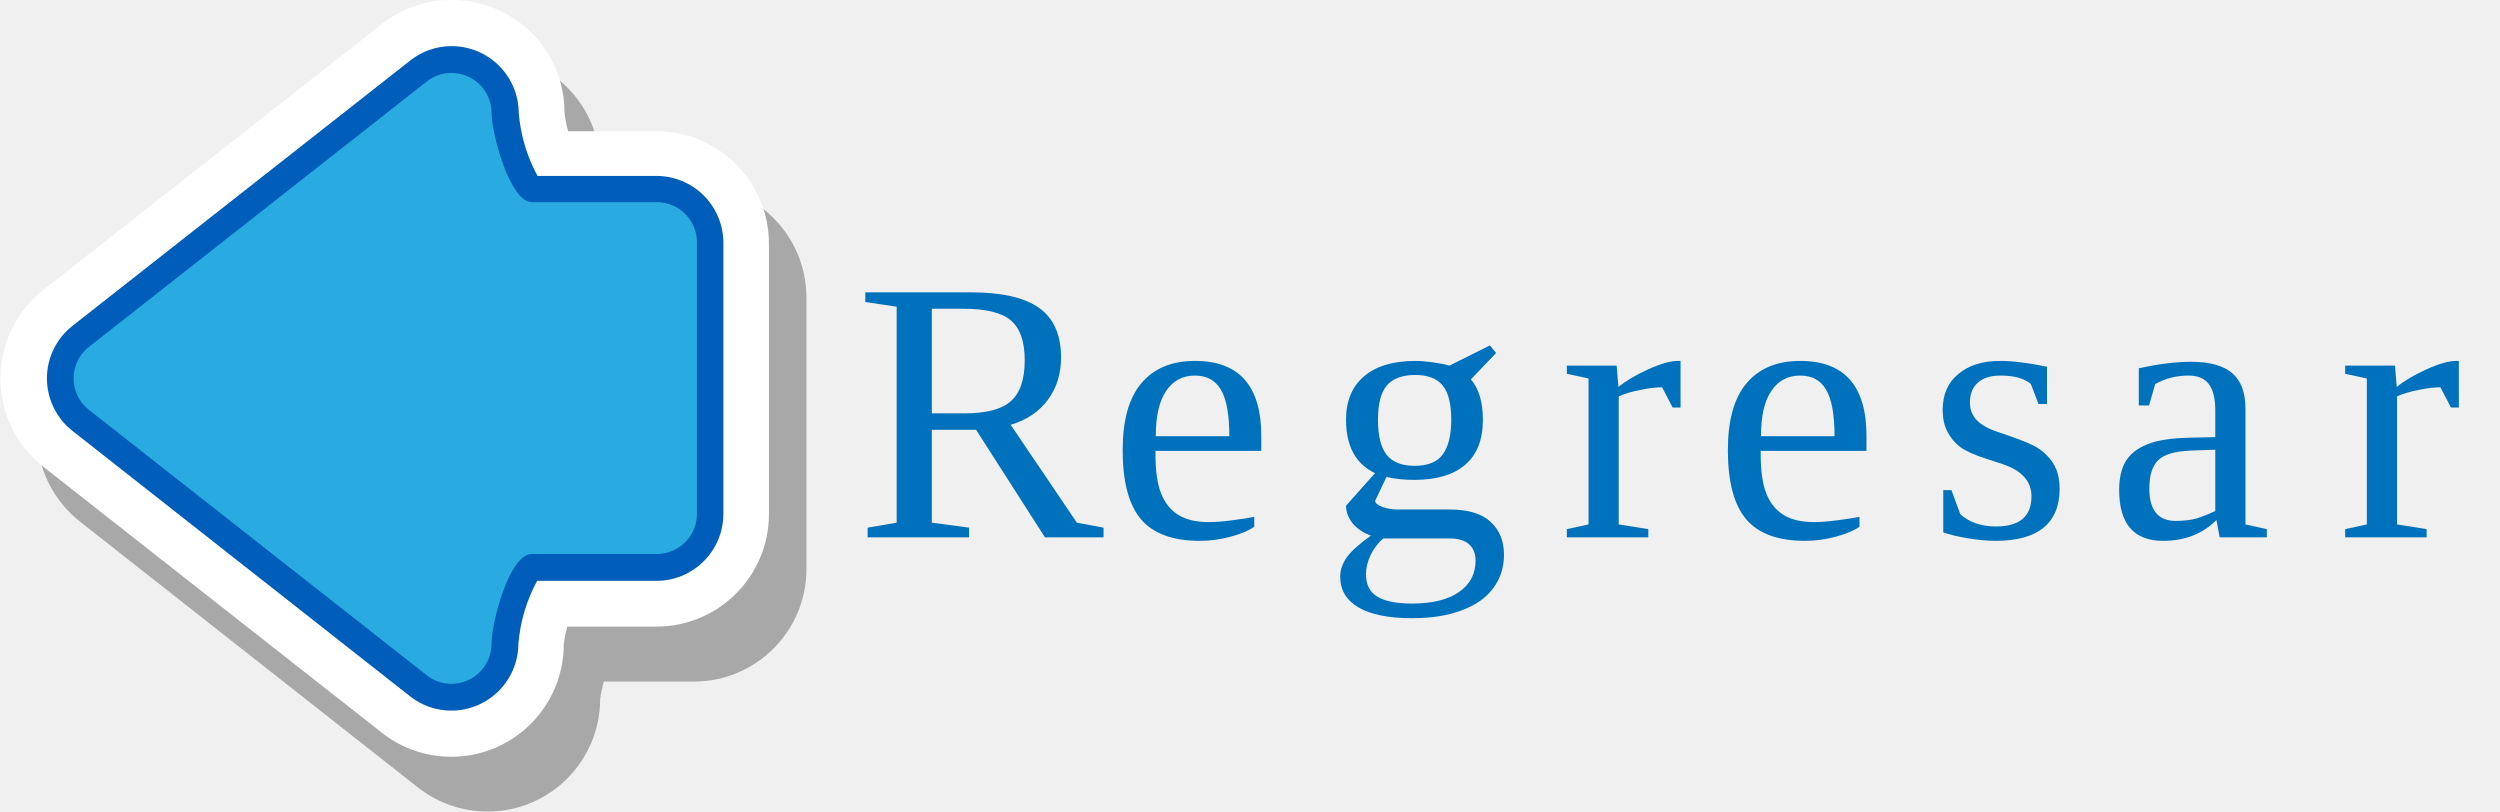
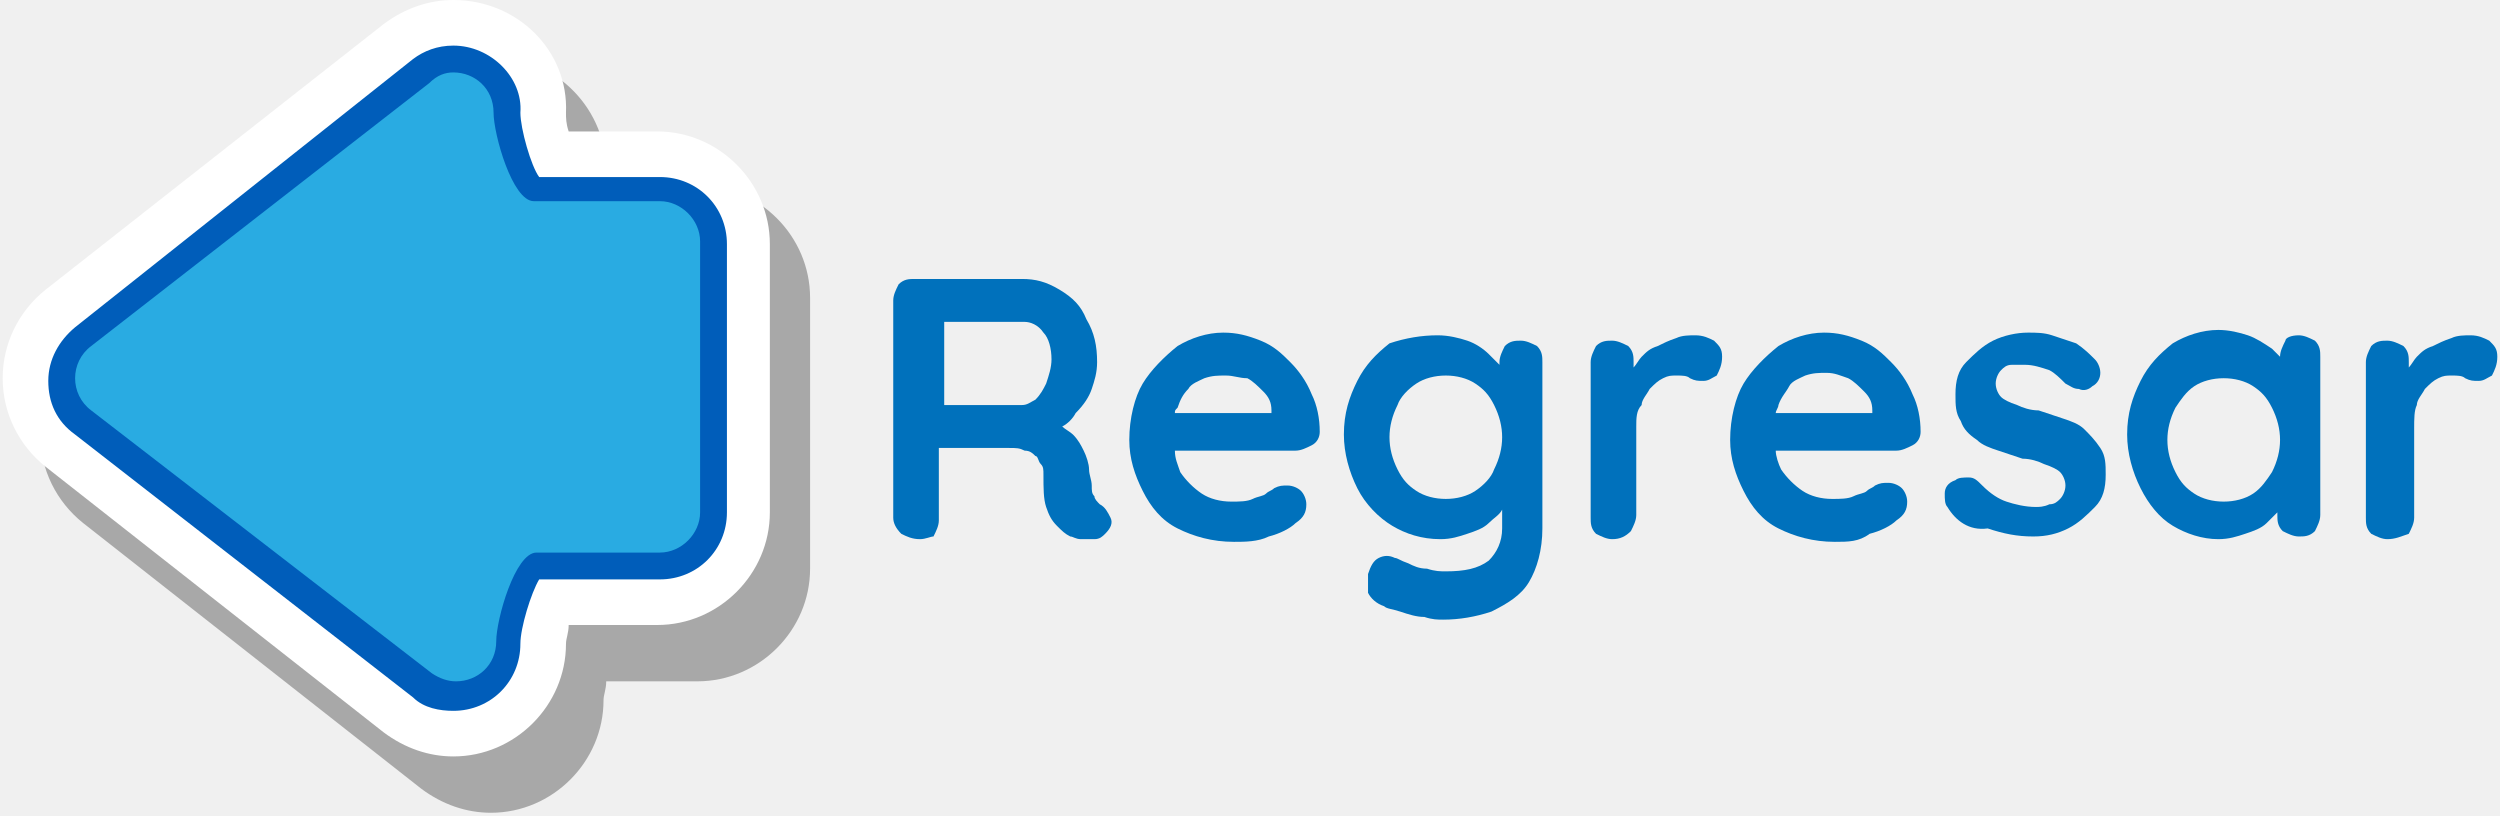
- <svg xmlns="http://www.w3.org/2000/svg" viewBox="0 0 133.3 43.27">
-   <defs>
-     <style>.cls-1{isolation:isolate;}.cls-2{opacity:0.3;mix-blend-mode:multiply;}.cls-3{fill:url(#radial-gradient);}.cls-4{fill:#fff;}.cls-5{fill:#29abe2;}.cls-6{fill:#005dba;}.cls-7{font-size:19.96px;fill:#0071bc;}.cls-8{letter-spacing:-0.01em;}.cls-9{letter-spacing:0em;}.cls-10{letter-spacing:0em;}.cls-11{letter-spacing:-0.02em;}.cls-12{letter-spacing:-0.01em;}.cls-13{letter-spacing:0em;}.cls-14{letter-spacing:0em;}</style>
-     <radialGradient id="radial-gradient" cx="20.53" cy="20.18" r="18.41" gradientUnits="userSpaceOnUse">
-       <stop offset="0" stop-color="#29e1ff" />
-       <stop offset="1" stop-color="#29abe2" />
-     </radialGradient>
-   </defs>
-   <g class="cls-1">
-     <g id="Capa_2" data-name="Capa 2">
-       <g id="Layer_1" data-name="Layer 1">
-         <g class="cls-2">
-           <path d="M26,41.32a4,4,0,0,1-2.51-.87l-18-14.14a4.09,4.09,0,0,1,0-6.43l18-14.15A4,4,0,0,1,26,4.86,4.1,4.1,0,0,1,30.1,9a8.57,8.57,0,0,0,.79,2.83H37a4.08,4.08,0,0,1,4.08,4.08V30.32A4.08,4.08,0,0,1,37,34.4H30.89a8.69,8.69,0,0,0-.79,2.84,4,4,0,0,1-1.27,3A4.12,4.12,0,0,1,26,41.32Z" />
-           <path d="M26,6.8A2.15,2.15,0,0,1,28.15,9c0,1.18,1,4.77,2.14,4.77H37a2.14,2.14,0,0,1,2.14,2.15V30.32A2.14,2.14,0,0,1,37,32.46H30.29c-1.18,0-2.14,3.59-2.14,4.78A2.14,2.14,0,0,1,26,39.38a2.12,2.12,0,0,1-1.31-.46l-18-14.14a2.15,2.15,0,0,1,0-3.37l18-14.15A2.18,2.18,0,0,1,26,6.8m0-3.88A5.94,5.94,0,0,0,22.3,4.2l-18,14.15a6,6,0,0,0,0,9.49L22.3,42A6,6,0,0,0,26,43.27a6,6,0,0,0,6-6,6.36,6.36,0,0,1,.2-.93H37a6,6,0,0,0,6-6V15.87a6,6,0,0,0-6-6H32.24A6.19,6.19,0,0,1,32,8.9a6,6,0,0,0-6-6Z" />
+ <svg xmlns="http://www.w3.org/2000/svg" version="1.1" id="Capa_1" x="0px" y="0px" viewBox="0 0 93.2 30.4" style="enable-background:new 0 0 93.2 30.4;" xml:space="preserve">
+   <style type="text/css">
+ 	.st0{opacity:0.3;}
+ 	.st1{fill:url(#SVGID_1_);}
+ 	.st2{fill:#FFFFFF;}
+ 	.st3{fill:#29ABE2;}
+ 	.st4{fill:#005DBA;}
+ 	.st5{fill:#0071BC;}
+ </style>
+   <g>
+     <g>
+       <g class="st0">
+         <path d="M18.3,29c-0.6,0-1.2-0.2-1.8-0.6L3.9,18.5c-0.7-0.5-1.1-1.4-1.1-2.3s0.4-1.7,1.1-2.3L16.6,4c0.5-0.4,1.1-0.6,1.8-0.6     c1.6,0,2.9,1.3,2.9,2.9c0,0.4,0.3,1.5,0.6,2H26c1.6,0,2.9,1.3,2.9,2.9v10.1c0,1.6-1.3,2.9-2.9,2.9h-4.3c-0.3,0.5-0.6,1.6-0.6,2     c0,0.8-0.3,1.5-0.9,2.1C19.8,28.7,19.1,29,18.3,29L18.3,29z" />
+         <path d="M18.3,4.8c0.8,0,1.5,0.6,1.5,1.5c0,0.8,0.7,3.3,1.5,3.3H26c0.8,0,1.5,0.7,1.5,1.5v10.1c0,0.8-0.7,1.5-1.5,1.5h-4.7     c-0.8,0-1.5,2.5-1.5,3.3c0,0.9-0.7,1.5-1.5,1.5c-0.3,0-0.6-0.1-0.9-0.3L4.7,17.4C4,16.8,4,15.6,4.7,15l12.6-9.9     C17.7,4.9,18,4.8,18.3,4.8 M18.3,2.1c-0.9,0-1.8,0.3-2.6,0.9L3.1,12.9c-1,0.8-1.6,2-1.6,3.3s0.6,2.5,1.6,3.3l12.6,9.9     c0.8,0.6,1.7,0.9,2.6,0.9c2.3,0,4.2-1.9,4.2-4.2c0-0.2,0.1-0.4,0.1-0.7H26c2.3,0,4.2-1.9,4.2-4.2V11.1c0-2.3-1.9-4.2-4.2-4.2     h-3.3c-0.1-0.3-0.1-0.5-0.1-0.7C22.5,3.9,20.6,2.1,18.3,2.1L18.3,2.1z" />
+       </g>
+       <g>
+         <radialGradient id="SVGID_1_" cx="408.293" cy="-194.797" r="18.406" gradientTransform="matrix(0.7011 0 0 -0.7011 -271.7826 -122.4221)" gradientUnits="userSpaceOnUse">
+           <stop offset="5.008013e-04" style="stop-color:#29E1FF" />
+           <stop offset="1" style="stop-color:#29ABE2" />
+         </radialGradient>
+         <path class="st1" d="M16.9,26.9c-0.6,0-1.2-0.2-1.8-0.6L2.5,16.4c-0.7-0.5-1.1-1.4-1.1-2.3c0-0.9,0.4-1.7,1.1-2.3L15.2,2     c0.5-0.4,1.1-0.6,1.8-0.6c1.6,0,2.9,1.3,2.9,2.9c0,0.4,0.3,1.5,0.6,2h4.3c1.6,0,2.9,1.3,2.9,2.9v10.1c0,1.6-1.3,2.9-2.9,2.9h-4.3     c-0.3,0.5-0.6,1.6-0.6,2c0,0.8-0.3,1.5-0.9,2.1C18.4,26.7,17.7,26.9,16.9,26.9L16.9,26.9z" />
+         <g>
+           <path class="st2" d="M16.9,2.7c0.8,0,1.5,0.6,1.5,1.5c0,0.8,0.7,3.3,1.5,3.3h4.7c0.8,0,1.5,0.7,1.5,1.5v10.1      c0,0.8-0.7,1.5-1.5,1.5H20c-0.8,0-1.5,2.5-1.5,3.3c0,0.9-0.7,1.5-1.5,1.5c-0.3,0-0.6-0.1-0.9-0.3L3.4,15.3      c-0.8-0.6-0.8-1.8,0-2.4L16,3.1C16.3,2.8,16.6,2.7,16.9,2.7 M16.9,0c-0.9,0-1.8,0.3-2.6,0.9L1.7,10.8c-1,0.8-1.6,2-1.6,3.3      s0.6,2.5,1.6,3.3l12.6,9.9c0.8,0.6,1.7,0.9,2.6,0.9c2.3,0,4.2-1.9,4.2-4.2c0-0.2,0.1-0.4,0.1-0.7h3.3c2.3,0,4.2-1.9,4.2-4.2v-10      c0-2.3-1.9-4.2-4.2-4.2h-3.3c-0.1-0.3-0.1-0.5-0.1-0.7C21.2,1.9,19.3,0,16.9,0L16.9,0z" />
        </g>
-         <path class="cls-3" d="M24.06,38.41a4,4,0,0,1-2.51-.87l-18-14.15a4.08,4.08,0,0,1,0-6.43l18-14.14A4.07,4.07,0,0,1,28.15,6,8.72,8.72,0,0,0,29,8.87H35A4.09,4.09,0,0,1,39.11,13V27.4A4.1,4.1,0,0,1,35,31.49H29a8.6,8.6,0,0,0-.8,2.83,4,4,0,0,1-1.26,3,4.11,4.11,0,0,1-2.83,1.13Z" />
-         <path class="cls-4" d="M24.06,3.89A2.14,2.14,0,0,1,26.21,6c0,1.18,1,4.78,2.14,4.78H35A2.14,2.14,0,0,1,37.16,13V27.4A2.14,2.14,0,0,1,35,29.54H28.35c-1.18,0-2.14,3.6-2.14,4.78a2.14,2.14,0,0,1-2.15,2.14A2.08,2.08,0,0,1,22.75,36l-18-14.14a2.13,2.13,0,0,1,0-3.37l18-14.14a2.08,2.08,0,0,1,1.31-.46m0-3.89a6,6,0,0,0-3.71,1.29l-18,14.14a6,6,0,0,0,0,9.49l18,14.14a5.94,5.94,0,0,0,3.71,1.29,6,6,0,0,0,6-6,6,6,0,0,1,.19-.94H35a6,6,0,0,0,6-6V13a6,6,0,0,0-6-6H30.29A6.12,6.12,0,0,1,30.1,6a6,6,0,0,0-6-6Z" />
-         <path class="cls-5" d="M24.06,37.18a2.82,2.82,0,0,1-1.75-.61l-18-14.15a2.84,2.84,0,0,1,0-4.49l18-14.14a2.83,2.83,0,0,1,1.75-.62A2.87,2.87,0,0,1,26.92,6c0,1.26.94,3.89,1.46,4.07H35A2.86,2.86,0,0,1,37.88,13V27.4A2.86,2.86,0,0,1,35,30.26H28.35c-.49.17-1.43,2.8-1.43,4.06A2.81,2.81,0,0,1,26,36.39a2.91,2.91,0,0,1-2,.79Z" />
-         <path class="cls-6" d="M24.06,3.89A2.14,2.14,0,0,1,26.21,6c0,1.18,1,4.78,2.14,4.78H35A2.14,2.14,0,0,1,37.16,13V27.4A2.14,2.14,0,0,1,35,29.54H28.35c-1.18,0-2.14,3.6-2.14,4.78a2.14,2.14,0,0,1-2.15,2.14A2.08,2.08,0,0,1,22.75,36l-18-14.14a2.13,2.13,0,0,1,0-3.37l18-14.14a2.08,2.08,0,0,1,1.31-.46m0-1.43a3.54,3.54,0,0,0-2.19.77l-18,14.14a3.56,3.56,0,0,0,0,5.61l18,14.15a3.53,3.53,0,0,0,2.19.76,3.58,3.58,0,0,0,3.58-3.57,8.55,8.55,0,0,1,1-3.35H35a3.57,3.57,0,0,0,3.57-3.57V13A3.57,3.57,0,0,0,35,9.38H28.66a8.5,8.5,0,0,1-1-3.35,3.58,3.58,0,0,0-3.58-3.57Z" />
-         <text class="cls-7" transform="translate(45.56 28.65)">
-           <tspan class="cls-8">R</tspan>
-           <tspan class="cls-9" x="13.52" y="0">e</tspan>
-           <tspan class="cls-10" x="25.04" y="0">g</tspan>
-           <tspan class="cls-11" x="37.58" y="0">r</tspan>
-           <tspan class="cls-12" x="45.79" y="0">e</tspan>
-           <tspan class="cls-13" x="57.21" y="0">s</tspan>
-           <tspan class="cls-14" x="66.73" y="0">a</tspan>
-           <tspan x="79.08" y="0">r</tspan>
-         </text>
      </g>
+     </g>
+     <g>
+       <path class="st3" d="M16.9,26.1c-0.4,0-0.9-0.1-1.2-0.4l-12.6-10c-0.5-0.4-0.8-1-0.8-1.6s0.3-1.2,0.8-1.6l12.6-9.9    c0.4-0.3,0.8-0.4,1.2-0.4c1.1,0,2,0.9,2,2c0,0.9,0.7,2.7,1,2.9h4.7c1.1,0,2,0.9,2,2v10.1c0,1.1-0.9,2-2,2H20c-0.3,0.1-1,2-1,2.8    c0,0.6-0.2,1.1-0.6,1.4C18,25.9,17.5,26.1,16.9,26.1C17,26.1,17,26.1,16.9,26.1z" />
+       <g>
+         <path class="st4" d="M16.9,2.7c0.8,0,1.5,0.6,1.5,1.5l0,0c0,0.8,0.7,3.3,1.5,3.3h4.7c0.8,0,1.5,0.7,1.5,1.5v10.1     c0,0.8-0.7,1.5-1.5,1.5H20c-0.8,0-1.5,2.5-1.5,3.3c0,0.9-0.7,1.5-1.5,1.5c-0.3,0-0.6-0.1-0.9-0.3L3.4,15.3     c-0.8-0.6-0.8-1.8,0-2.4L16,3.1C16.3,2.8,16.6,2.7,16.9,2.7 M16.9,1.7c-0.6,0-1.1,0.2-1.5,0.5l-12.6,10c-0.6,0.5-1,1.2-1,2     s0.3,1.5,1,2L15.4,26c0.4,0.4,1,0.5,1.5,0.5c1.4,0,2.5-1.1,2.5-2.5c0-0.6,0.4-1.9,0.7-2.4h4.5c1.4,0,2.5-1.1,2.5-2.5v-10     c0-1.4-1.1-2.5-2.5-2.5h-4.5c-0.3-0.4-0.7-1.8-0.7-2.4C19.5,2.9,18.3,1.7,16.9,1.7L16.9,1.7z" />
+       </g>
+     </g>
+     <g>
+       <path class="st5" d="M41,18.8c-0.1-0.1-0.2-0.2-0.2-0.3c-0.1-0.1-0.1-0.2-0.1-0.4s-0.1-0.4-0.1-0.6c0-0.2-0.1-0.5-0.2-0.7    c-0.1-0.2-0.2-0.4-0.4-0.6c-0.1-0.1-0.3-0.2-0.4-0.3c0.2-0.1,0.4-0.3,0.5-0.5c0.3-0.3,0.5-0.6,0.6-0.9c0.1-0.3,0.2-0.6,0.2-1    c0-0.6-0.1-1.1-0.4-1.6c-0.2-0.5-0.5-0.8-1-1.1c-0.5-0.3-0.9-0.4-1.4-0.4h-4c-0.2,0-0.4,0-0.6,0.2c-0.1,0.2-0.2,0.4-0.2,0.6v8.1    c0,0.2,0.1,0.4,0.3,0.6c0.2,0.1,0.4,0.2,0.7,0.2c0.2,0,0.4-0.1,0.5-0.1c0.1-0.2,0.2-0.4,0.2-0.6v-2.7h2.6c0.3,0,0.4,0,0.6,0.1    c0.2,0,0.3,0.1,0.4,0.2c0.1,0,0.1,0.2,0.2,0.3c0.1,0.1,0.1,0.2,0.1,0.4c0,0.5,0,0.9,0.1,1.2s0.2,0.5,0.4,0.7    c0.2,0.2,0.3,0.3,0.5,0.4c0.1,0,0.2,0.1,0.4,0.1s0.3,0,0.5,0s0.3-0.1,0.4-0.2c0.2-0.2,0.3-0.4,0.2-0.6    C41.3,19.1,41.2,18.9,41,18.8z M39,14.3c-0.1,0.2-0.2,0.4-0.4,0.6c-0.2,0.1-0.3,0.2-0.5,0.2h-2.9V12h3c0.2,0,0.5,0.1,0.7,0.4    c0.2,0.2,0.3,0.6,0.3,1C39.2,13.7,39.1,14,39,14.3z" />
+       <path class="st5" d="M48.1,13.5c-0.3-0.3-0.6-0.6-1.1-0.8s-0.9-0.3-1.4-0.3c-0.6,0-1.2,0.2-1.7,0.5c-0.5,0.4-1,0.9-1.3,1.4    c-0.3,0.5-0.5,1.3-0.5,2.1c0,0.7,0.2,1.3,0.5,1.9c0.3,0.6,0.7,1.1,1.3,1.4c0.6,0.3,1.3,0.5,2.1,0.5c0.4,0,0.9,0,1.3-0.2    c0.4-0.1,0.8-0.3,1-0.5c0.3-0.2,0.4-0.4,0.4-0.7c0-0.2-0.1-0.4-0.2-0.5c-0.1-0.1-0.3-0.2-0.5-0.2s-0.3,0-0.5,0.1    c-0.1,0.1-0.2,0.1-0.3,0.2c-0.1,0.1-0.3,0.1-0.5,0.2c-0.2,0.1-0.5,0.1-0.8,0.1c-0.4,0-0.8-0.1-1.1-0.3s-0.6-0.5-0.8-0.8    c-0.1-0.3-0.2-0.5-0.2-0.8h4.5c0.2,0,0.4-0.1,0.6-0.2c0.2-0.1,0.3-0.3,0.3-0.5c0-0.5-0.1-1-0.3-1.4C48.7,14.2,48.4,13.8,48.1,13.5    z M44.3,14.5c0.1-0.2,0.4-0.3,0.6-0.4c0.3-0.1,0.5-0.1,0.8-0.1s0.5,0.1,0.8,0.1c0.2,0.1,0.4,0.3,0.6,0.5c0.2,0.2,0.3,0.4,0.3,0.7    v0.1h-3.6c0-0.1,0-0.1,0.1-0.2C44,14.9,44.1,14.7,44.3,14.5z" />
+       <path class="st5" d="M56.7,12.7c-0.2,0-0.4,0-0.6,0.2c-0.1,0.2-0.2,0.4-0.2,0.6v0.1c-0.1-0.1-0.3-0.3-0.4-0.4    c-0.2-0.2-0.5-0.4-0.8-0.5c-0.3-0.1-0.7-0.2-1.1-0.2c-0.6,0-1.2,0.1-1.8,0.3c-0.5,0.4-0.9,0.8-1.2,1.4c-0.3,0.6-0.5,1.2-0.5,2    c0,0.7,0.2,1.4,0.5,2c0.3,0.6,0.8,1.1,1.3,1.4s1.1,0.5,1.8,0.5c0.4,0,0.7-0.1,1-0.2s0.6-0.2,0.8-0.4c0.2-0.2,0.4-0.3,0.5-0.5v0.7    c0,0.5-0.2,0.9-0.5,1.2c-0.4,0.3-0.9,0.4-1.6,0.4c-0.2,0-0.4,0-0.7-0.1c-0.3,0-0.5-0.1-0.7-0.2c-0.3-0.1-0.4-0.2-0.5-0.2    c-0.2-0.1-0.4-0.1-0.6,0c-0.2,0.1-0.3,0.3-0.4,0.6c0,0.2,0,0.4,0,0.7c0.1,0.2,0.3,0.4,0.6,0.5c0.1,0.1,0.3,0.1,0.6,0.2    c0.3,0.1,0.6,0.2,0.9,0.2c0.3,0.1,0.5,0.1,0.7,0.1c0.6,0,1.2-0.1,1.8-0.3c0.6-0.3,1.1-0.6,1.4-1.1s0.5-1.2,0.5-2v-6.2    c0-0.2,0-0.4-0.2-0.6C57.1,12.8,56.9,12.7,56.7,12.7z M55.7,17.5c-0.1,0.3-0.4,0.6-0.7,0.8c-0.3,0.2-0.7,0.3-1.1,0.3    c-0.4,0-0.8-0.1-1.1-0.3c-0.3-0.2-0.5-0.4-0.7-0.8c-0.2-0.4-0.3-0.8-0.3-1.2c0-0.4,0.1-0.8,0.3-1.2c0.1-0.3,0.4-0.6,0.7-0.8    c0.3-0.2,0.7-0.3,1.1-0.3c0.4,0,0.8,0.1,1.1,0.3c0.3,0.2,0.5,0.4,0.7,0.8c0.2,0.4,0.3,0.8,0.3,1.2C56,16.7,55.9,17.1,55.7,17.5z" />
+       <path class="st5" d="M63.2,12.5c-0.2,0-0.5,0-0.7,0.1c-0.3,0.1-0.5,0.2-0.7,0.3c-0.3,0.1-0.4,0.2-0.6,0.4    c-0.1,0.1-0.2,0.3-0.3,0.4v-0.2c0-0.2,0-0.4-0.2-0.6c-0.2-0.1-0.4-0.2-0.6-0.2c-0.2,0-0.4,0-0.6,0.2c-0.1,0.2-0.2,0.4-0.2,0.6v5.8    c0,0.2,0,0.4,0.2,0.6c0.2,0.1,0.4,0.2,0.6,0.2c0.3,0,0.5-0.1,0.7-0.3c0.1-0.2,0.2-0.4,0.2-0.6v-3.3c0-0.3,0-0.6,0.2-0.8    c0-0.2,0.2-0.4,0.3-0.6c0.2-0.2,0.3-0.3,0.5-0.4c0.2-0.1,0.3-0.1,0.5-0.1s0.4,0,0.5,0.1c0.2,0.1,0.3,0.1,0.5,0.1s0.3-0.1,0.5-0.2    c0.1-0.2,0.2-0.4,0.2-0.7c0-0.3-0.1-0.4-0.3-0.6C63.7,12.6,63.5,12.5,63.2,12.5z" />
+       <path class="st5" d="M70.5,13.5c-0.3-0.3-0.6-0.6-1.1-0.8s-0.9-0.3-1.4-0.3c-0.6,0-1.2,0.2-1.7,0.5c-0.5,0.4-1,0.9-1.3,1.4    s-0.5,1.3-0.5,2.1c0,0.7,0.2,1.3,0.5,1.9c0.3,0.6,0.7,1.1,1.3,1.4c0.6,0.3,1.3,0.5,2.1,0.5c0.5,0,0.9,0,1.3-0.3    c0.4-0.1,0.8-0.3,1-0.5c0.3-0.2,0.4-0.4,0.4-0.7c0-0.2-0.1-0.4-0.2-0.5c-0.1-0.1-0.3-0.2-0.5-0.2c-0.2,0-0.3,0-0.5,0.1    c-0.1,0.1-0.2,0.1-0.3,0.2c-0.1,0.1-0.3,0.1-0.5,0.2c-0.2,0.1-0.5,0.1-0.8,0.1c-0.4,0-0.8-0.1-1.1-0.3c-0.3-0.2-0.6-0.5-0.8-0.8    c-0.1-0.2-0.2-0.5-0.2-0.7h4.5c0.2,0,0.4-0.1,0.6-0.2c0.2-0.1,0.3-0.3,0.3-0.5c0-0.5-0.1-1-0.3-1.4C71.1,14.2,70.8,13.8,70.5,13.5    z M66.7,14.4c0.1-0.2,0.4-0.3,0.6-0.4c0.3-0.1,0.5-0.1,0.8-0.1c0.3,0,0.5,0.1,0.8,0.2c0.2,0.1,0.4,0.3,0.6,0.5s0.3,0.4,0.3,0.7    v0.1h-3.6c0-0.1,0.1-0.2,0.1-0.3C66.4,14.8,66.6,14.6,66.7,14.4z" />
+       <path class="st5" d="M77.7,16c-0.2-0.2-0.5-0.3-0.8-0.4c-0.3-0.1-0.6-0.2-0.9-0.3c-0.3,0-0.6-0.1-0.8-0.2    c-0.3-0.1-0.5-0.2-0.6-0.3c-0.1-0.1-0.2-0.3-0.2-0.5c0-0.2,0.1-0.4,0.2-0.5c0.1-0.1,0.2-0.2,0.4-0.2s0.4,0,0.5,0    c0.3,0,0.6,0.1,0.9,0.2c0.2,0.1,0.4,0.3,0.6,0.5c0.2,0.1,0.3,0.2,0.5,0.2c0.2,0.1,0.4,0,0.5-0.1c0.2-0.1,0.3-0.3,0.3-0.5    s-0.1-0.4-0.2-0.5c-0.2-0.2-0.4-0.4-0.7-0.6c-0.3-0.1-0.6-0.2-0.9-0.3c-0.3-0.1-0.6-0.1-0.9-0.1c-0.4,0-0.9,0.1-1.3,0.3    c-0.4,0.2-0.7,0.5-1,0.8c-0.3,0.3-0.4,0.7-0.4,1.2c0,0.4,0,0.7,0.2,1c0.1,0.3,0.3,0.5,0.6,0.7c0.2,0.2,0.5,0.3,0.8,0.4    c0.3,0.1,0.6,0.2,0.9,0.3c0.3,0,0.6,0.1,0.8,0.2c0.3,0.1,0.5,0.2,0.6,0.3c0.1,0.1,0.2,0.3,0.2,0.5s-0.1,0.4-0.2,0.5    c-0.1,0.1-0.2,0.2-0.4,0.2c-0.2,0.1-0.4,0.1-0.5,0.1c-0.4,0-0.8-0.1-1.1-0.2c-0.3-0.1-0.6-0.3-0.9-0.6c-0.2-0.2-0.3-0.3-0.5-0.3    c-0.2,0-0.4,0-0.5,0.1c-0.3,0.1-0.4,0.3-0.4,0.5s0,0.4,0.1,0.5c0.3,0.5,0.8,0.9,1.5,0.8c0.6,0.2,1.1,0.3,1.7,0.3    c0.5,0,0.9-0.1,1.3-0.3c0.4-0.2,0.7-0.5,1-0.8c0.3-0.3,0.4-0.7,0.4-1.2c0-0.4,0-0.7-0.2-1C78.1,16.4,77.9,16.2,77.7,16z" />
+       <path class="st5" d="M85.7,12.5c-0.3,0-0.5,0.1-0.5,0.2c-0.1,0.2-0.2,0.4-0.2,0.6c-0.1-0.1-0.2-0.2-0.3-0.3    c-0.3-0.2-0.6-0.4-0.9-0.5c-0.3-0.1-0.7-0.2-1.1-0.2c-0.6,0-1.2,0.2-1.7,0.5c-0.5,0.4-0.9,0.8-1.2,1.4c-0.3,0.6-0.5,1.2-0.5,2    c0,0.7,0.2,1.4,0.5,2c0.3,0.6,0.7,1.1,1.2,1.4s1.1,0.5,1.7,0.5c0.4,0,0.7-0.1,1-0.2s0.6-0.2,0.8-0.4c0.2-0.2,0.3-0.3,0.4-0.4v0.1    c0,0.2,0,0.4,0.2,0.6c0.2,0.1,0.4,0.2,0.6,0.2s0.4,0,0.6-0.2c0.1-0.2,0.2-0.4,0.2-0.6v-5.9c0-0.2,0-0.4-0.2-0.6    C86.1,12.6,85.9,12.5,85.7,12.5z M84.7,17.6c-0.2,0.3-0.4,0.6-0.7,0.8s-0.7,0.3-1.1,0.3c-0.4,0-0.8-0.1-1.1-0.3s-0.5-0.4-0.7-0.8    c-0.2-0.4-0.3-0.8-0.3-1.2s0.1-0.8,0.3-1.2c0.2-0.3,0.4-0.6,0.7-0.8s0.7-0.3,1.1-0.3c0.4,0,0.8,0.1,1.1,0.3s0.5,0.4,0.7,0.8    c0.2,0.4,0.3,0.8,0.3,1.2S84.9,17.2,84.7,17.6z" />
+       <path class="st5" d="M92.8,12.7c-0.2-0.1-0.4-0.2-0.7-0.2c-0.2,0-0.5,0-0.7,0.1c-0.3,0.1-0.5,0.2-0.7,0.3    c-0.3,0.1-0.4,0.2-0.6,0.4c-0.1,0.1-0.2,0.3-0.3,0.4v-0.2c0-0.2,0-0.4-0.2-0.6c-0.2-0.1-0.4-0.2-0.6-0.2s-0.4,0-0.6,0.2    c-0.1,0.2-0.2,0.4-0.2,0.6v5.8c0,0.2,0,0.4,0.2,0.6c0.2,0.1,0.4,0.2,0.6,0.2c0.3,0,0.5-0.1,0.8-0.2c0.1-0.2,0.2-0.4,0.2-0.6V16    c0-0.4,0-0.7,0.1-0.9c0-0.2,0.2-0.4,0.3-0.6c0.2-0.2,0.3-0.3,0.5-0.4c0.2-0.1,0.3-0.1,0.5-0.1c0.2,0,0.4,0,0.5,0.1    c0.2,0.1,0.3,0.1,0.5,0.1c0.2,0,0.3-0.1,0.5-0.2c0.1-0.2,0.2-0.4,0.2-0.7C93.1,13,93,12.9,92.8,12.7z" />
    </g>
  </g>
</svg>
